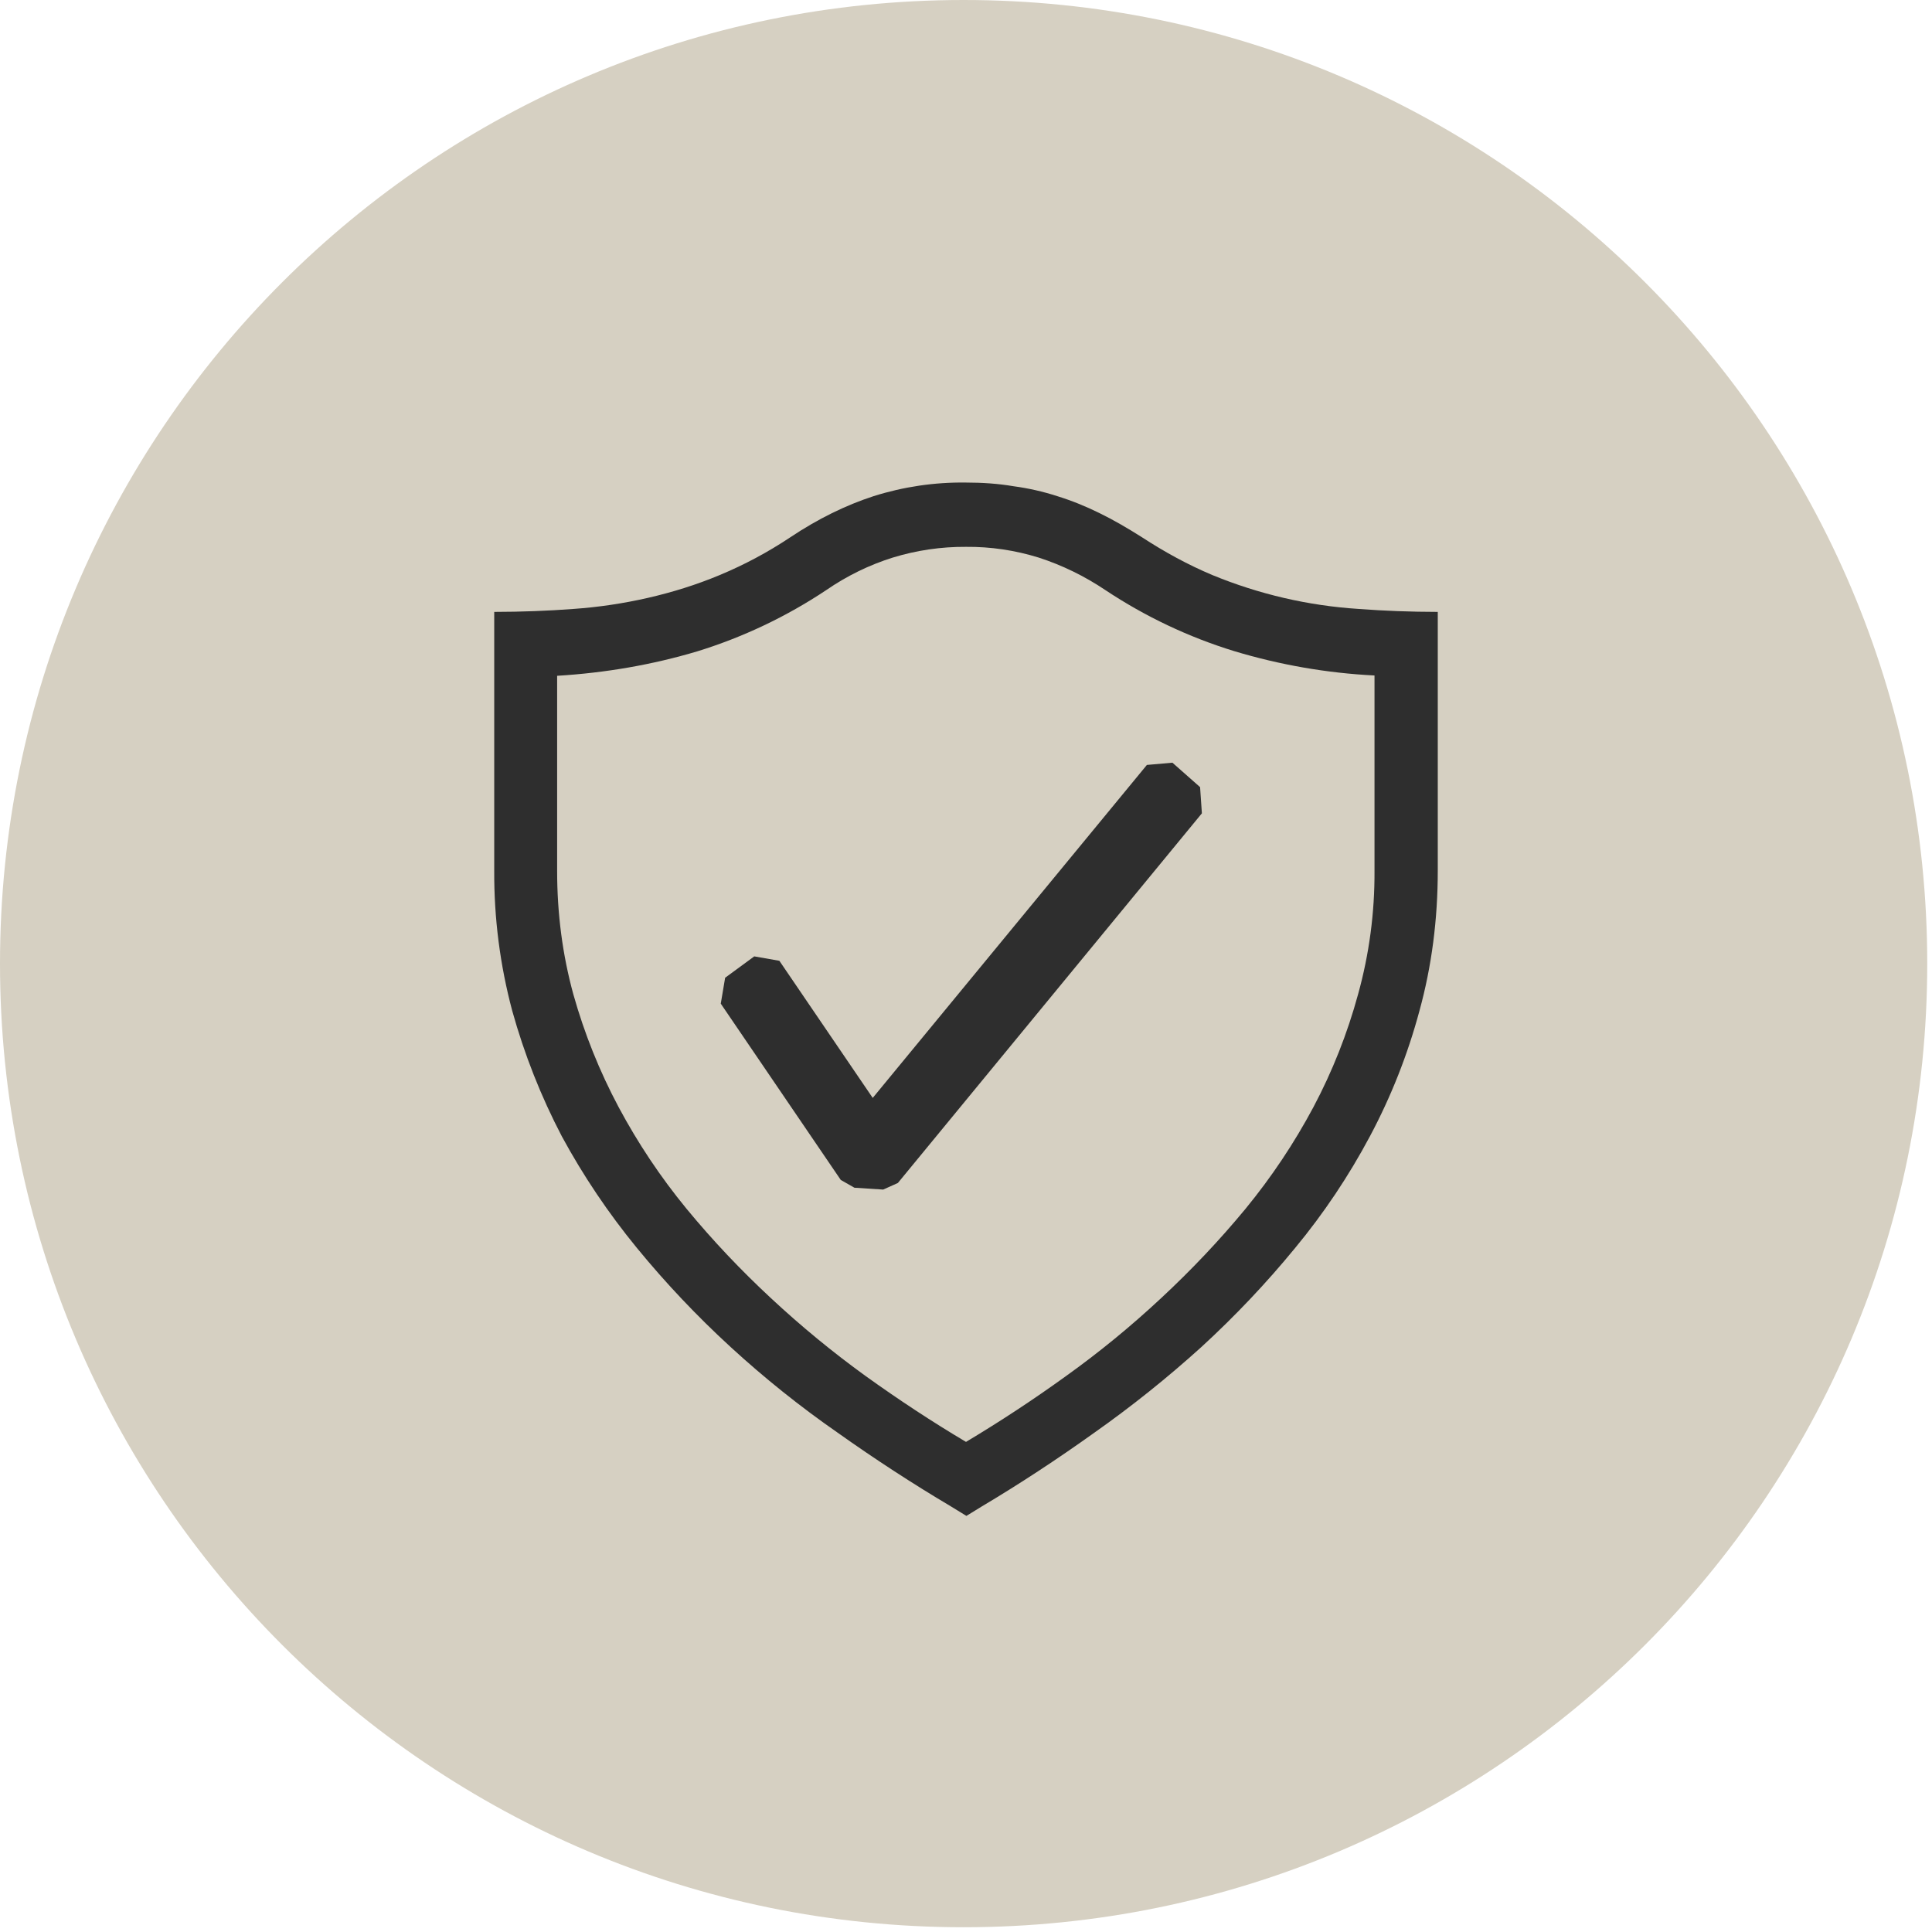
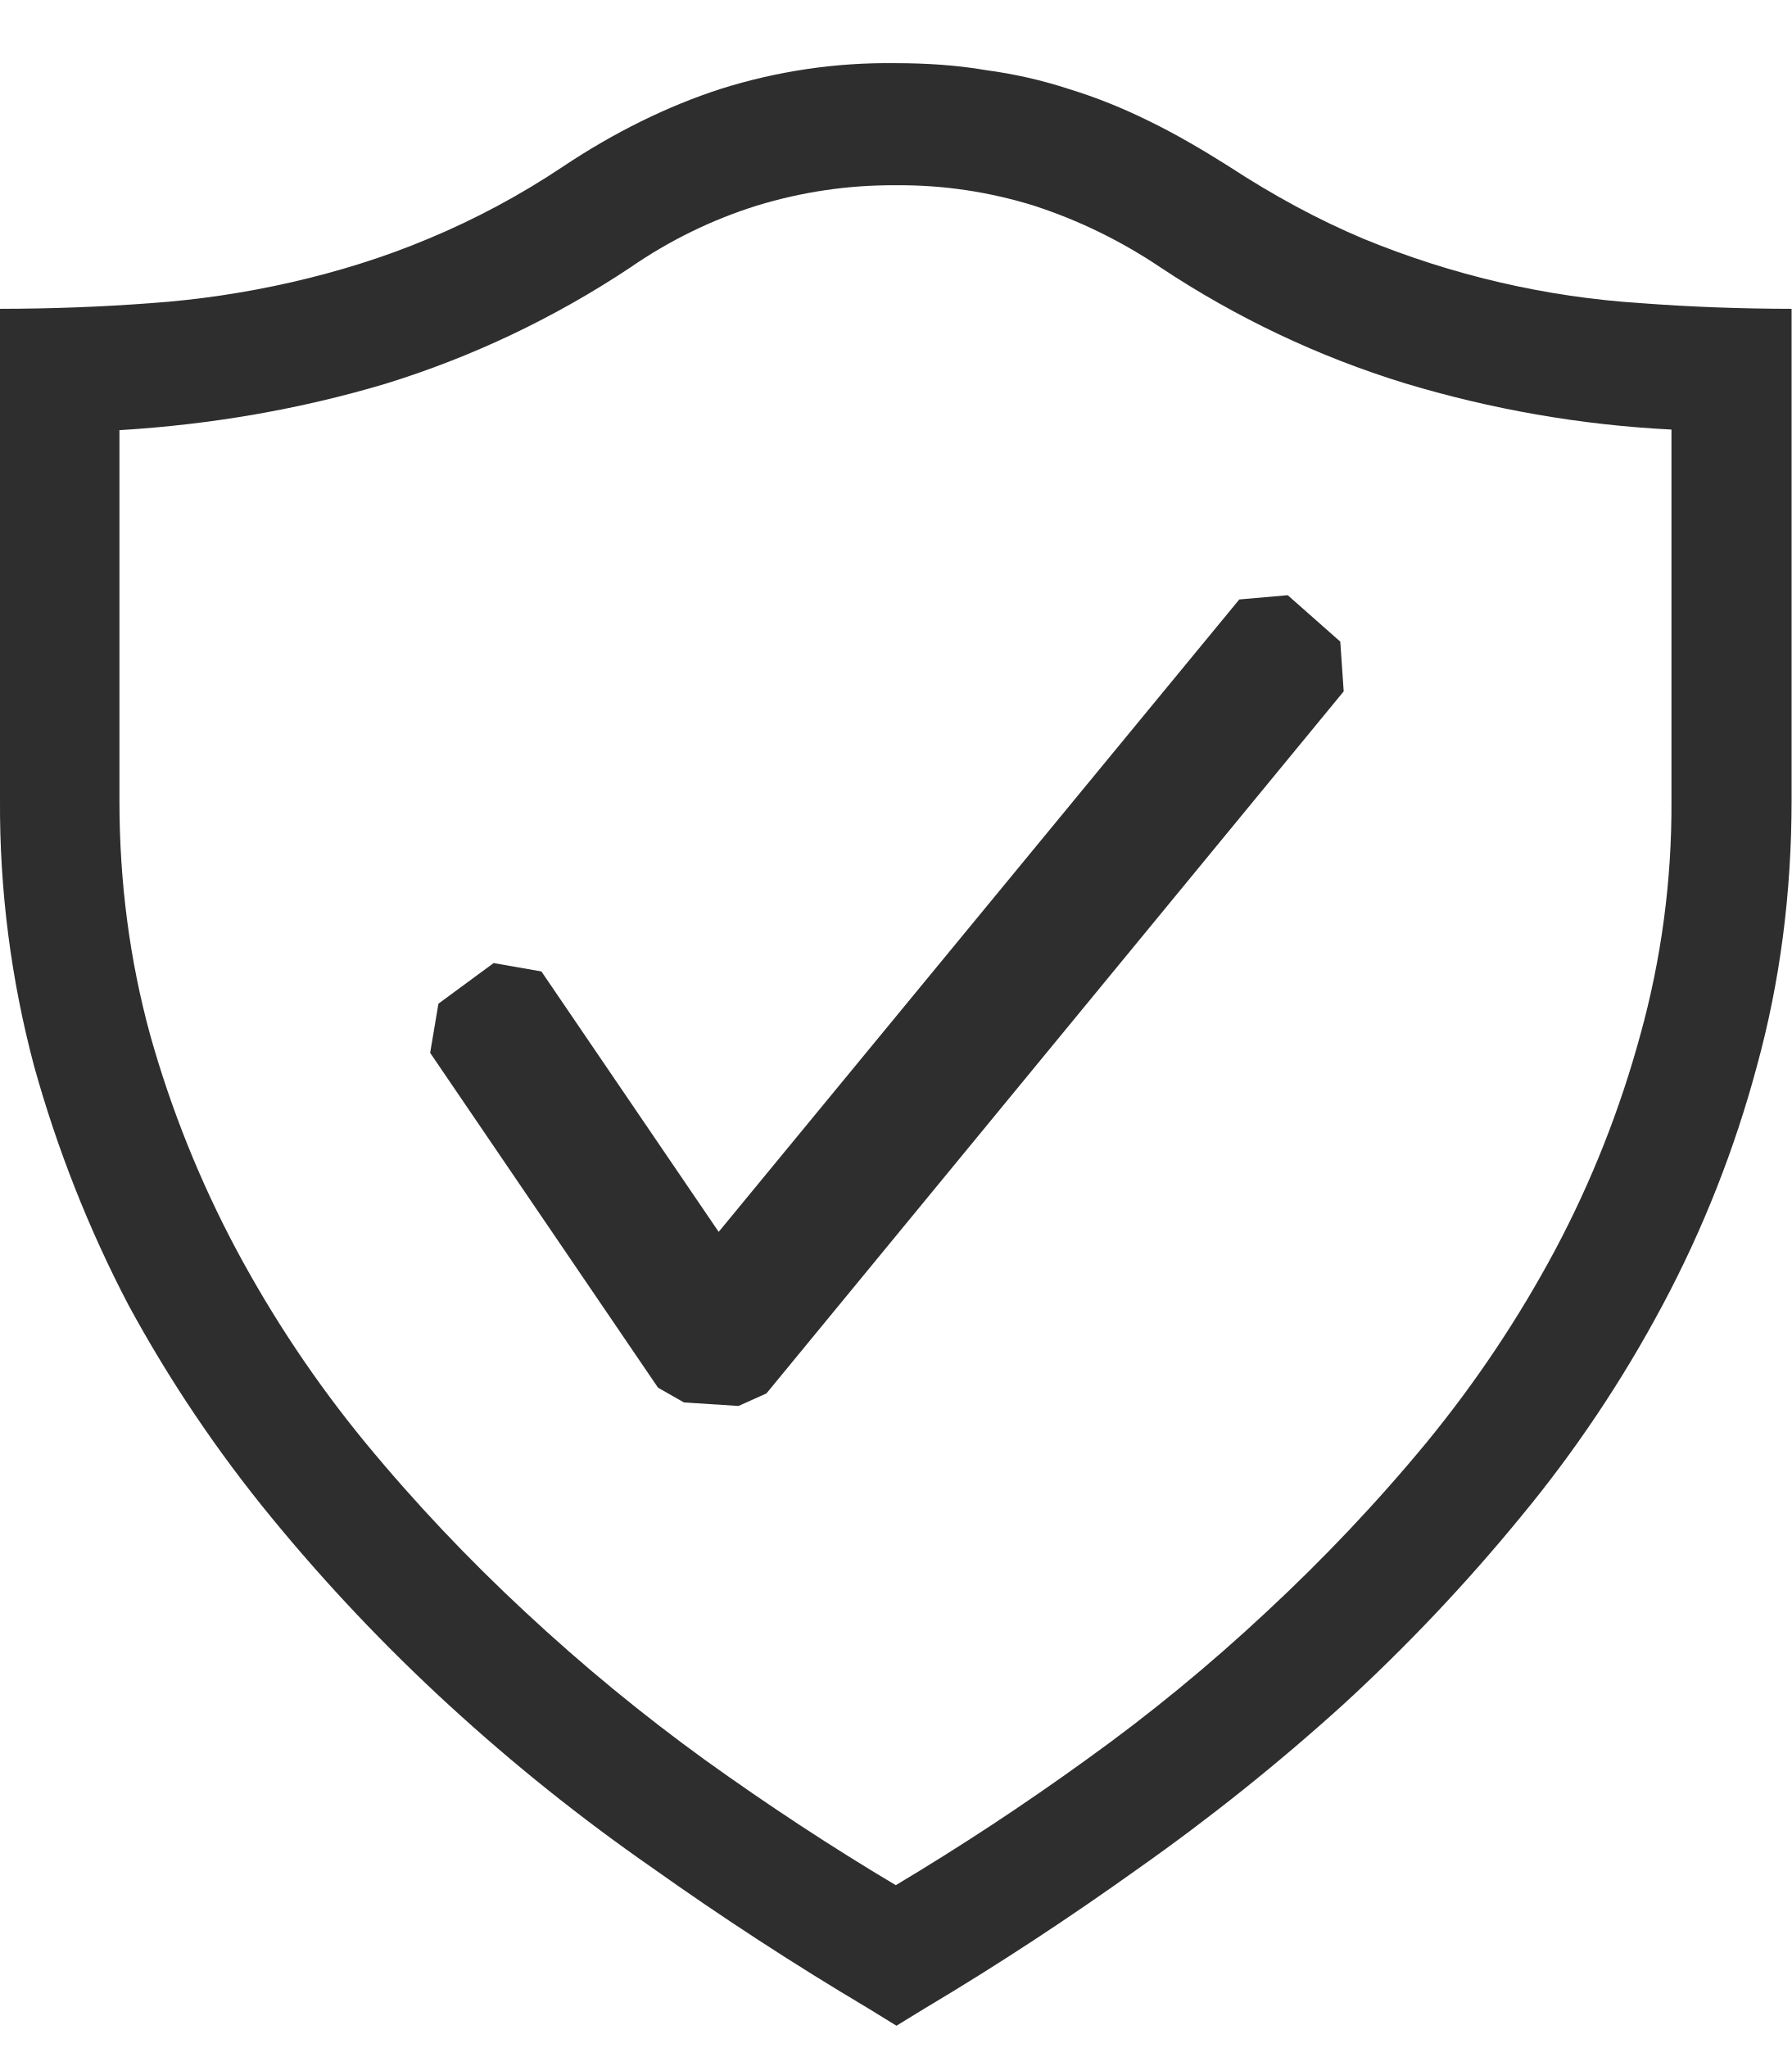
- <svg xmlns="http://www.w3.org/2000/svg" width="43" height="43" viewBox="0 0 43 43" fill="none">
-   <circle cx="21.447" cy="21.447" r="21.447" fill="#D6D0C2" />
-   <path d="M21.493 10.74C21.86 10.74 22.221 10.764 22.557 10.822C22.888 10.866 23.214 10.94 23.532 11.043C23.849 11.141 24.164 11.268 24.475 11.422C24.779 11.57 25.091 11.752 25.403 11.949C25.931 12.294 26.45 12.574 26.979 12.797C28.02 13.226 29.121 13.482 30.241 13.553C30.807 13.596 31.394 13.618 32 13.619V19.377C32 20.47 31.864 21.509 31.593 22.495C31.332 23.468 30.961 24.407 30.489 25.292C30.018 26.176 29.461 27.008 28.826 27.775C28.182 28.561 27.484 29.297 26.738 29.981C25.982 30.665 25.186 31.302 24.355 31.888C23.523 32.483 22.686 33.032 21.844 33.533L21.509 33.739L21.173 33.533C20.309 33.02 19.466 32.471 18.645 31.888C17.81 31.308 17.014 30.671 16.262 29.981C15.516 29.297 14.819 28.561 14.175 27.775C13.543 27.004 12.983 26.173 12.505 25.292C12.04 24.403 11.67 23.465 11.4 22.495C11.129 21.479 10.994 20.43 11 19.377V13.619C11.607 13.618 12.193 13.596 12.761 13.553C13.32 13.514 13.876 13.431 14.423 13.306C14.959 13.183 15.495 13.018 16.023 12.797C16.57 12.569 17.095 12.288 17.59 11.958C18.206 11.546 18.83 11.242 19.446 11.042C20.109 10.833 20.8 10.731 21.493 10.74ZM30.592 15.034C29.533 14.981 28.483 14.798 27.466 14.491C26.454 14.18 25.49 13.723 24.603 13.134C24.142 12.824 23.643 12.58 23.118 12.41C22.593 12.247 22.048 12.166 21.5 12.171C20.948 12.167 20.399 12.248 19.87 12.41C19.344 12.575 18.846 12.819 18.389 13.134C17.5 13.726 16.534 14.184 15.519 14.497C14.527 14.793 13.487 14.975 12.4 15.041V19.384C12.4 20.337 12.52 21.253 12.761 22.131C13.006 23.003 13.344 23.844 13.768 24.64C14.198 25.444 14.704 26.202 15.28 26.903C15.863 27.61 16.486 28.268 17.158 28.892C17.829 29.517 18.533 30.096 19.269 30.628C20.013 31.162 20.756 31.65 21.5 32.092C22.261 31.637 23.003 31.149 23.724 30.628C24.466 30.097 25.173 29.517 25.843 28.892C26.514 28.268 27.138 27.61 27.722 26.903C28.297 26.202 28.804 25.444 29.233 24.64C29.655 23.845 29.988 23.003 30.226 22.131C30.474 21.238 30.597 20.313 30.592 19.384V15.034Z" fill="#2E2E2E" />
-   <path fill-rule="evenodd" clip-rule="evenodd" d="M26.71 17.519L26.094 16.975L25.526 17.025L19.424 24.436L17.346 21.384L16.787 21.286L16.139 21.762L16.042 22.338L18.713 26.262L19.017 26.435L19.657 26.476L19.984 26.329L26.75 18.102L26.71 17.519Z" fill="#2E2E2E" />
+ <svg xmlns="http://www.w3.org/2000/svg" width="21" height="24" viewBox="0 0 21 24" fill="none">
+   <path d="M10.493 0.74C10.86 0.74 11.221 0.764 11.557 0.822C11.888 0.866 12.214 0.94 12.532 1.044C12.849 1.141 13.164 1.268 13.475 1.422C13.779 1.57 14.091 1.752 14.403 1.949C14.931 2.294 15.45 2.574 15.979 2.797C17.02 3.226 18.121 3.482 19.241 3.553C19.807 3.596 20.394 3.618 21 3.619V9.377C21 10.47 20.864 11.509 20.593 12.495C20.332 13.468 19.961 14.407 19.489 15.292C19.018 16.176 18.461 17.008 17.826 17.775C17.182 18.561 16.484 19.297 15.738 19.981C14.982 20.665 14.186 21.302 13.355 21.888C12.523 22.483 11.686 23.032 10.844 23.533L10.508 23.739L10.173 23.533C9.309 23.02 8.466 22.471 7.645 21.888C6.81 21.308 6.014 20.671 5.262 19.981C4.516 19.297 3.819 18.561 3.175 17.775C2.543 17.004 1.983 16.173 1.505 15.292C1.04 14.403 0.67 13.465 0.4 12.495C0.129 11.479 -0.006 10.43 0 9.377V3.619C0.607 3.618 1.193 3.596 1.761 3.553C2.32 3.514 2.876 3.431 3.423 3.306C3.959 3.183 4.495 3.019 5.023 2.797C5.57 2.569 6.095 2.288 6.59 1.958C7.206 1.546 7.83 1.242 8.446 1.042C9.109 0.833 9.8 0.731 10.493 0.74ZM19.592 5.034C18.533 4.981 17.483 4.798 16.466 4.491C15.454 4.18 14.49 3.723 13.603 3.134C13.142 2.824 12.643 2.58 12.118 2.41C11.593 2.247 11.048 2.166 10.5 2.171C9.948 2.167 9.399 2.248 8.87 2.41C8.344 2.575 7.845 2.819 7.389 3.134C6.5 3.725 5.534 4.184 4.519 4.497C3.527 4.793 2.487 4.975 1.4 5.041V9.384C1.4 10.337 1.52 11.253 1.761 12.131C2.006 13.003 2.344 13.844 2.768 14.64C3.198 15.444 3.704 16.202 4.28 16.903C4.863 17.61 5.486 18.268 6.158 18.892C6.829 19.517 7.533 20.096 8.269 20.628C9.013 21.162 9.757 21.65 10.5 22.092C11.261 21.637 12.003 21.149 12.724 20.628C13.466 20.097 14.173 19.517 14.842 18.892C15.514 18.268 16.138 17.61 16.722 16.903C17.297 16.202 17.804 15.444 18.233 14.64C18.655 13.845 18.988 13.003 19.226 12.131C19.474 11.238 19.597 10.313 19.592 9.384V5.034Z" fill="#2E2E2E" />
+   <path fill-rule="evenodd" clip-rule="evenodd" d="M15.71 7.519L15.094 6.975L14.526 7.025L8.424 14.436L6.346 11.384L5.786 11.286L5.139 11.762L5.042 12.338L7.713 16.262L8.017 16.435L8.657 16.476L8.984 16.329L15.75 8.102L15.71 7.519Z" fill="#2E2E2E" />
</svg>
